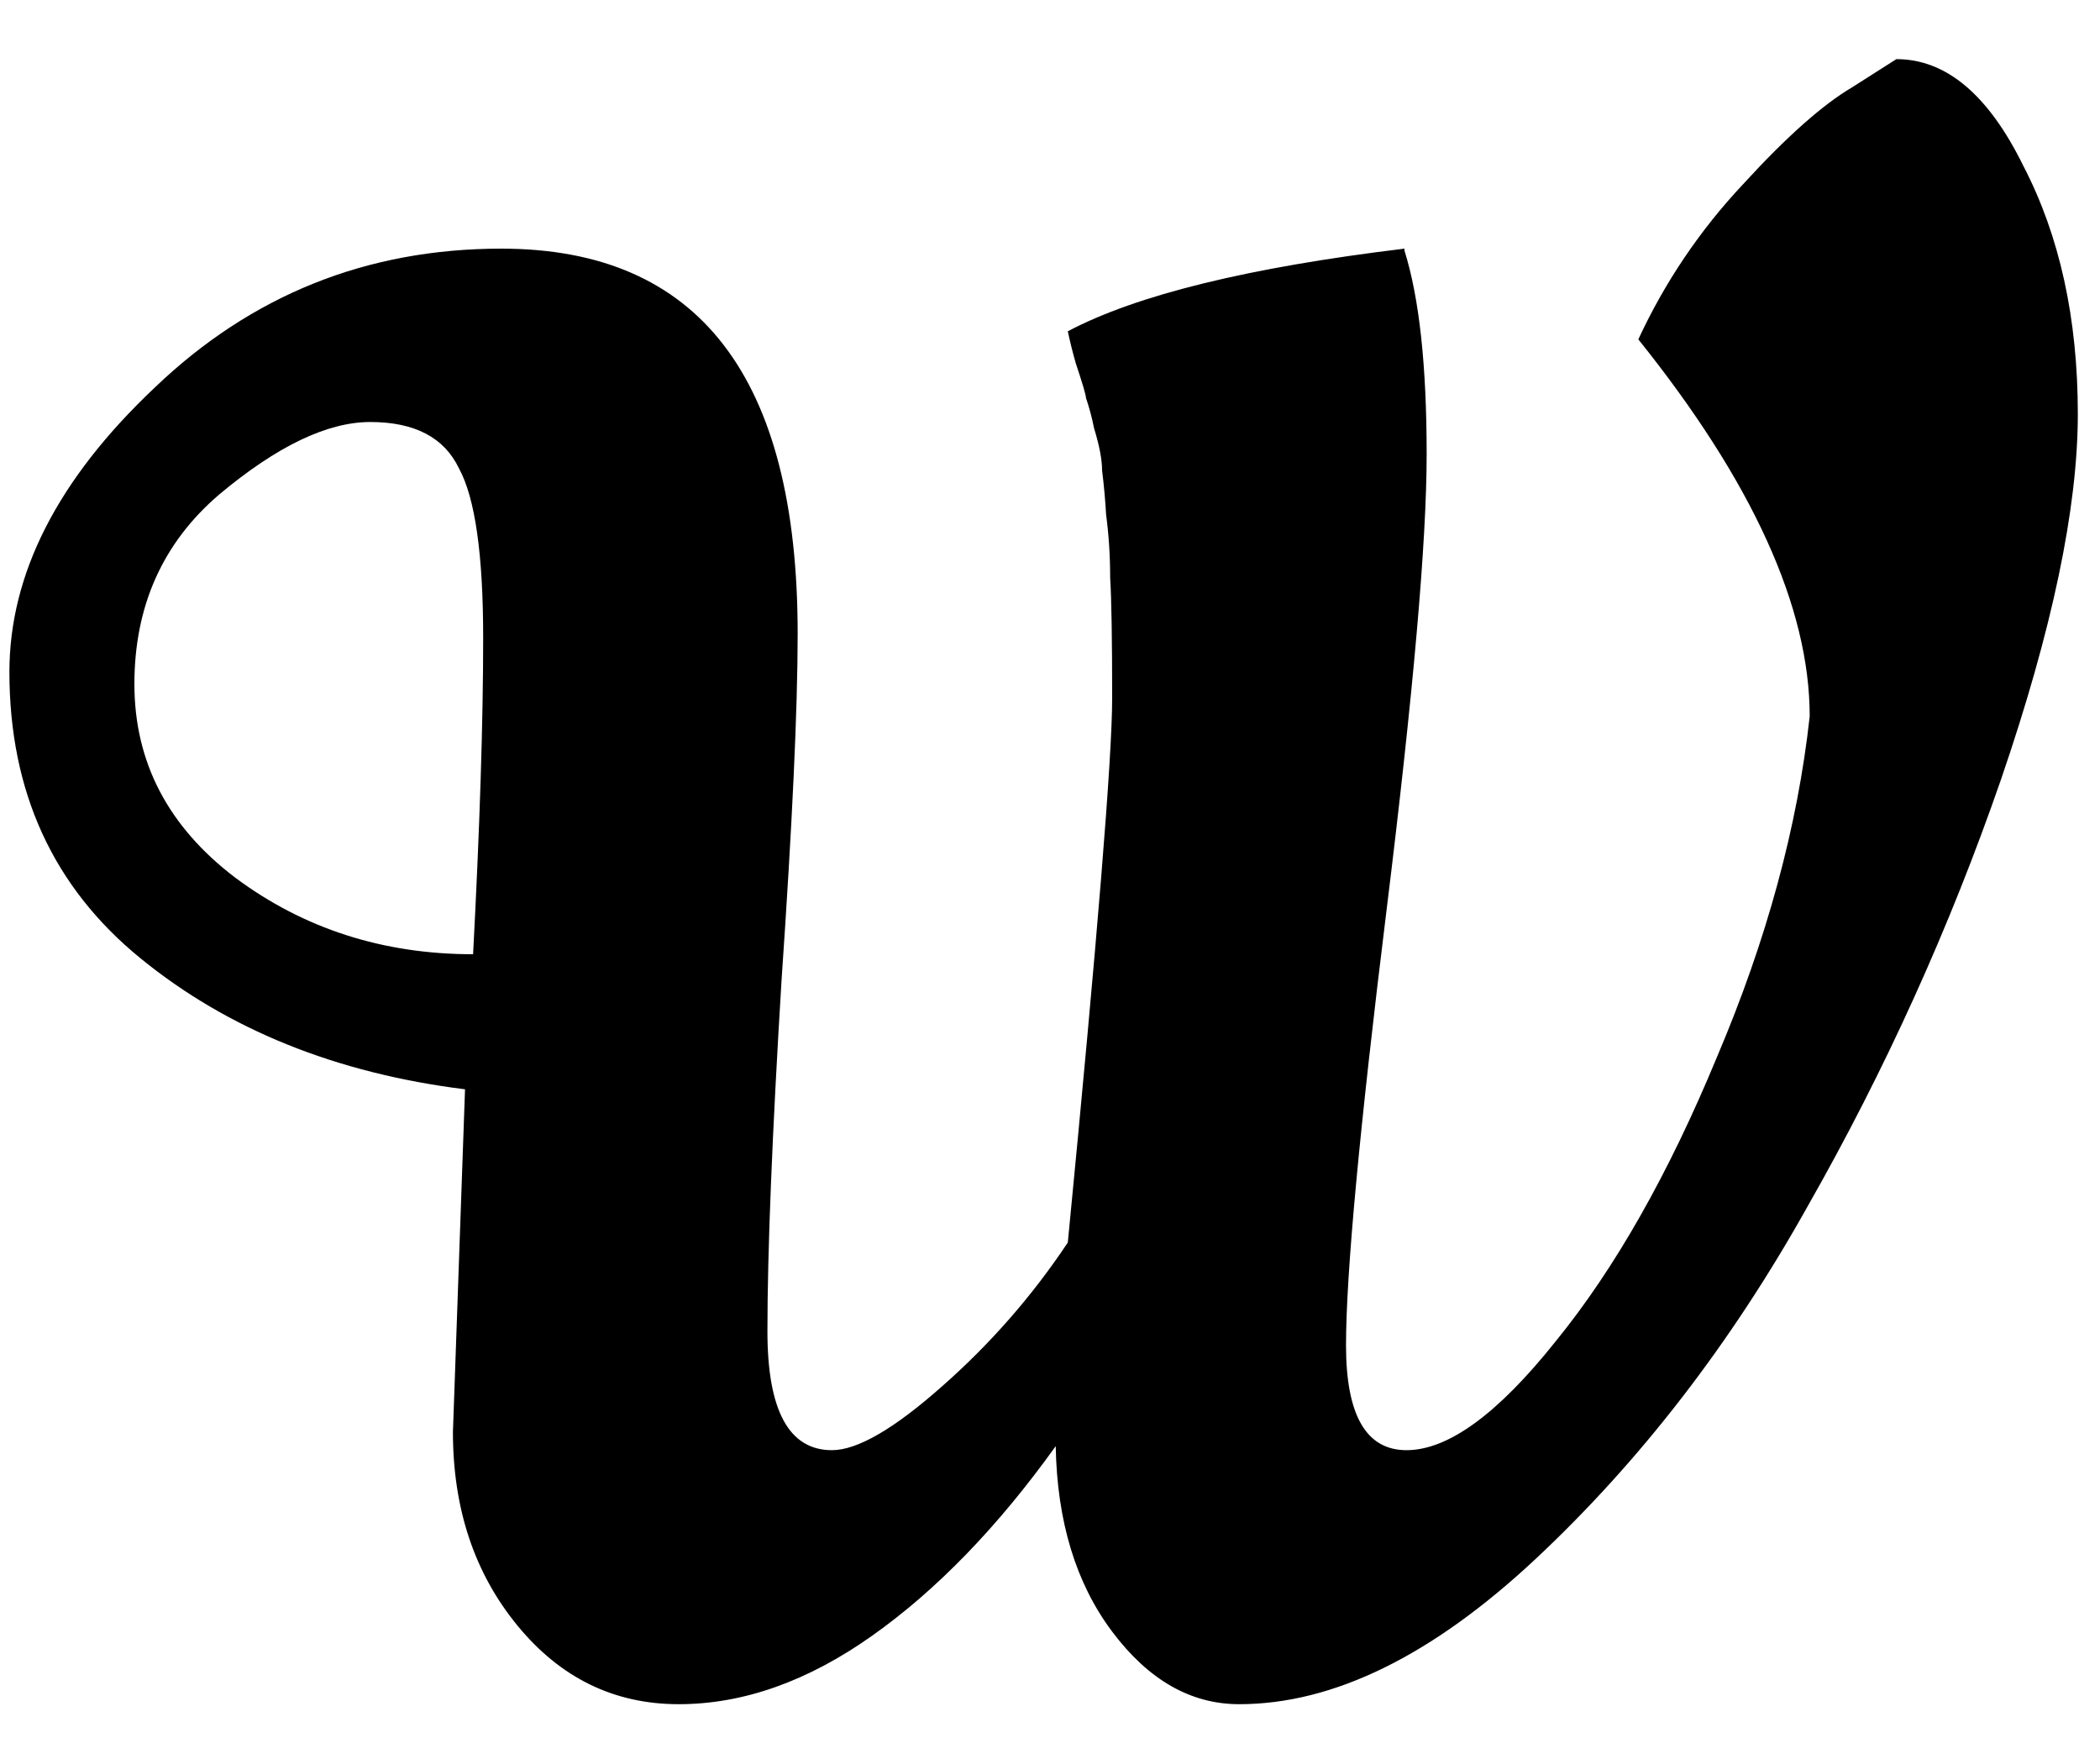
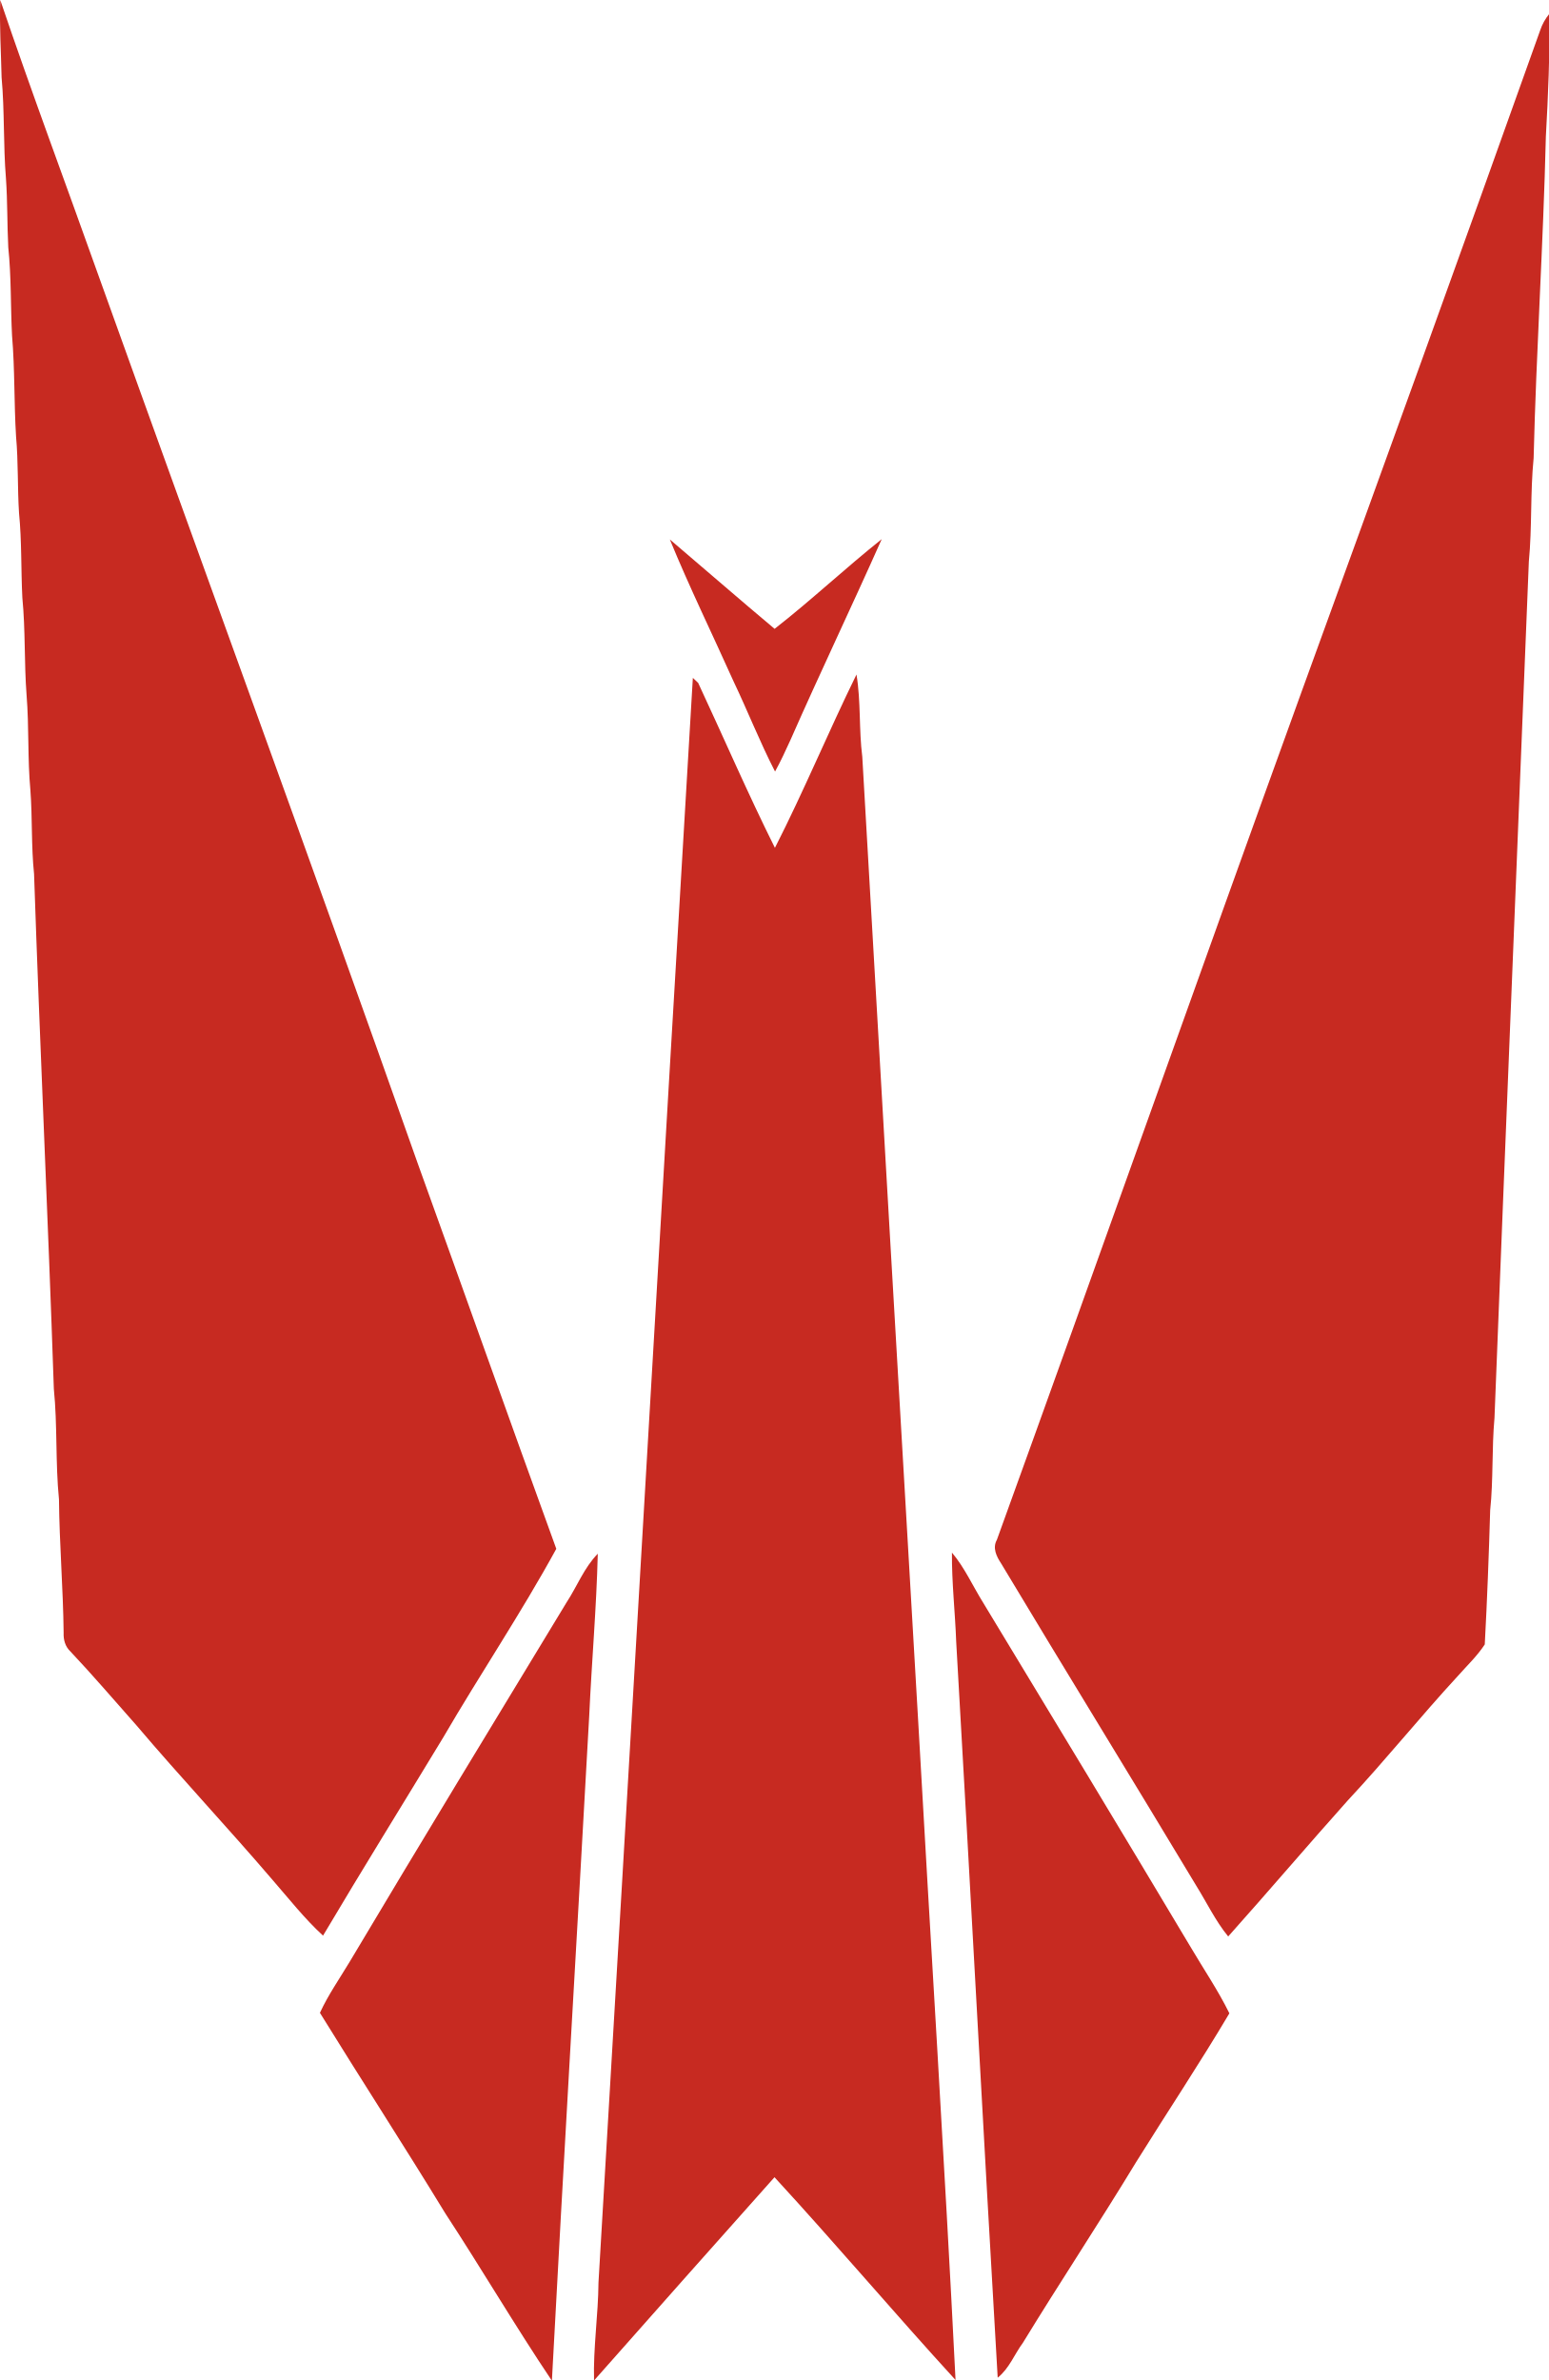
- <svg xmlns="http://www.w3.org/2000/svg" width="25" height="21" fill="none">
-   <path d="m5.392 17.048.144-4.08c-1.536-.192-2.824-.712-3.864-1.56C.632 10.56.112 9.424.112 8c0-1.168.576-2.296 1.728-3.384C2.992 3.512 4.368 2.96 5.968 2.96c2.352 0 3.528 1.528 3.528 4.584 0 .896-.064 2.272-.192 4.128-.112 1.84-.168 3.232-.168 4.176s.256 1.416.768 1.416c.304 0 .744-.256 1.32-.768a8.682 8.682 0 0 0 1.488-1.704c.352-3.616.528-5.776.528-6.48 0-.704-.008-1.184-.024-1.44 0-.256-.016-.504-.048-.744a7.825 7.825 0 0 0-.048-.528c0-.128-.032-.296-.096-.504a2.797 2.797 0 0 0-.096-.36c0-.032-.04-.168-.12-.408a5.421 5.421 0 0 1-.096-.384c.816-.432 2.152-.76 4.008-.984v.024c.176.56.264 1.368.264 2.424 0 1.04-.16 2.856-.48 5.448-.32 2.592-.48 4.312-.48 5.16 0 .832.24 1.248.72 1.248.496 0 1.088-.432 1.776-1.296.704-.864 1.344-1.992 1.92-3.384.592-1.392.96-2.744 1.104-4.056 0-1.296-.68-2.792-2.04-4.488a6.96 6.96 0 0 1 1.248-1.848c.512-.56.944-.944 1.296-1.152l.528-.336c.592 0 1.096.424 1.512 1.272.432.832.648 1.816.648 2.952 0 1.12-.304 2.568-.912 4.344a30.266 30.266 0 0 1-2.304 5.088c-.912 1.632-1.992 3.032-3.24 4.2-1.232 1.152-2.408 1.728-3.528 1.728-.576 0-1.08-.288-1.512-.864-.432-.576-.656-1.312-.672-2.208-.688.96-1.416 1.712-2.184 2.256-.768.544-1.536.816-2.304.816-.768 0-1.408-.312-1.92-.936-.512-.624-.768-1.392-.768-2.304zm.36-9.456c0-.992-.096-1.664-.288-2.016-.176-.368-.528-.552-1.056-.552-.512 0-1.112.288-1.8.864C1.936 6.464 1.6 7.216 1.6 8.144c0 .928.4 1.696 1.2 2.304.816.608 1.76.912 2.832.912.08-1.52.12-2.776.12-3.768z" fill="#000" />
+ <svg xmlns="http://www.w3.org/2000/svg" width="443" height="681">
+   <g class="layer">
+     <path d="m0.076,0c9,26.55 18.84,52.81 28.24,79.22c30.33,84.6 61.3,168.97 91.22,253.72c13.25,36.73 26.29,73.53 39.63,110.23c-10.08,18.43 -21.82,35.89 -32.39,54.04c-11.44,18.89 -23.09,37.65 -34.35,56.64c-5.33,-4.89 -9.8,-10.61 -14.54,-16.05c-12.73,-14.88 -26.15,-29.16 -38.82,-44.09c-6.28,-7.08 -12.43,-14.29 -18.93,-21.18c-1.49,-1.39 -2.02,-3.38 -1.93,-5.36c-0.14,-12.72 -1.21,-25.4 -1.33,-38.13c-1.05,-10.52 -0.41,-21.13 -1.47,-31.64c-1.66,-49.12 -4,-98.2 -5.66,-147.32c-0.83,-7.97 -0.45,-16 -1.05,-23.98c-0.83,-9.03 -0.36,-18.13 -1.09,-27.17c-0.71,-9.28 -0.3,-18.61 -1.21,-27.88c-0.41,-8.08 -0.15,-16.19 -0.95,-24.24c-0.47,-7.29 -0.19,-14.6 -0.85,-21.88c-0.6,-9.62 -0.33,-19.28 -1.15,-28.89c-0.43,-8.42 -0.2,-16.87 -1.08,-25.27c-0.33,-6.55 -0.2,-13.12 -0.66,-19.67c-0.79,-9.63 -0.37,-19.32 -1.25,-28.95c-0.16,-7.38 -0.64,-14.77 -0.38,-22.15z" fill="#c72a21" id="svg_3" />
+     <path d="m440.686,8.63c0.57,-1.69 1.42,-3.22 2.55,-4.6c0.24,11.68 -0.29,23.38 -0.94,35.04c-0.73,30.7 -2.75,61.33 -3.5,92.02c-0.98,9.85 -0.42,19.77 -1.37,29.62c-3.25,81.67 -6.64,163.35 -9.83,245.03c-0.8,8.77 -0.3,17.6 -1.23,26.36c-0.38,12.82 -0.86,25.64 -1.55,38.43c-2.18,3.34 -5.12,6.1 -7.75,9.08c-10.72,11.63 -20.63,23.98 -31.42,35.53c-11.53,12.89 -22.72,26.06 -34.24,38.95c-3.65,-4.46 -6.13,-9.71 -9.17,-14.58c-18.5,-30.79 -37.34,-61.38 -55.82,-92.19c-1.32,-2 -2.5,-4.41 -1.19,-6.73c29.27,-80.86 57.94,-161.94 87.23,-242.8c22.91,-62.99 45.73,-126.02 68.23,-189.16z" fill="#c72a21" id="svg_4" />
+     <path d="m191.646,154.35c10.01,8.5 19.91,17.15 29.98,25.58c10.51,-8.2 20.23,-17.36 30.65,-25.66c-8.56,19.24 -17.64,38.23 -26.13,57.5c-1.38,3.04 -2.79,6.07 -4.39,9c-4.36,-8.47 -7.84,-17.36 -11.94,-25.95c-6.05,-13.49 -12.55,-26.79 -18.17,-40.47z" fill="#c72a21" id="svg_5" />
+     <path d="m221.716,242.6c8.3,-16.28 15.29,-33.2 23.34,-49.6c1.29,7.8 0.66,15.73 1.66,23.56c5.3,91.85 10.58,183.69 15.97,275.54c3.53,62.97 7.56,125.91 10.71,188.9c-17.5,-19.12 -34.25,-38.95 -51.8,-58.02c-17.24,19.36 -34.48,38.73 -51.63,58.16c-0.26,-9.38 1.2,-18.68 1.27,-28.04c9.08,-153.04 17.9,-306.09 27,-459.14c0.38,0.36 1.14,1.08 1.52,1.44c7.33,15.72 14.22,31.67 21.96,47.2z" fill="#c72a21" id="svg_6" />
+     <path d="m272.366,444.25c3.62,4.28 5.9,9.46 8.85,14.2c19.88,32.82 39.74,65.65 59.4,98.6c3.73,6.33 7.88,12.43 11.13,19.03c-8.54,14.4 -17.82,28.34 -26.67,42.55c-10.55,17.39 -21.78,34.35 -32.4,51.71c-2.44,3.3 -3.93,7.39 -7.22,10c-4.12,-70.18 -7.81,-140.37 -11.87,-210.55c-0.31,-8.52 -1.29,-17.02 -1.22,-25.54z" fill="#c72a21" id="svg_7" />
+     <path d="m162.076,458.55c3.04,-4.63 5.04,-9.98 8.96,-13.98c-0.38,15.47 -1.74,30.89 -2.45,46.35c-3.51,63.44 -7.32,126.85 -10.68,190.29c-10.54,-15.71 -20.13,-32.05 -30.49,-47.88c-11.75,-19.27 -24.03,-38.19 -35.88,-57.39c2.35,-5.1 5.57,-9.72 8.46,-14.52c20.49,-34.42 41.32,-68.62 62.08,-102.87z" fill="#c72a21" id="svg_8" />
+   </g>
</svg>
